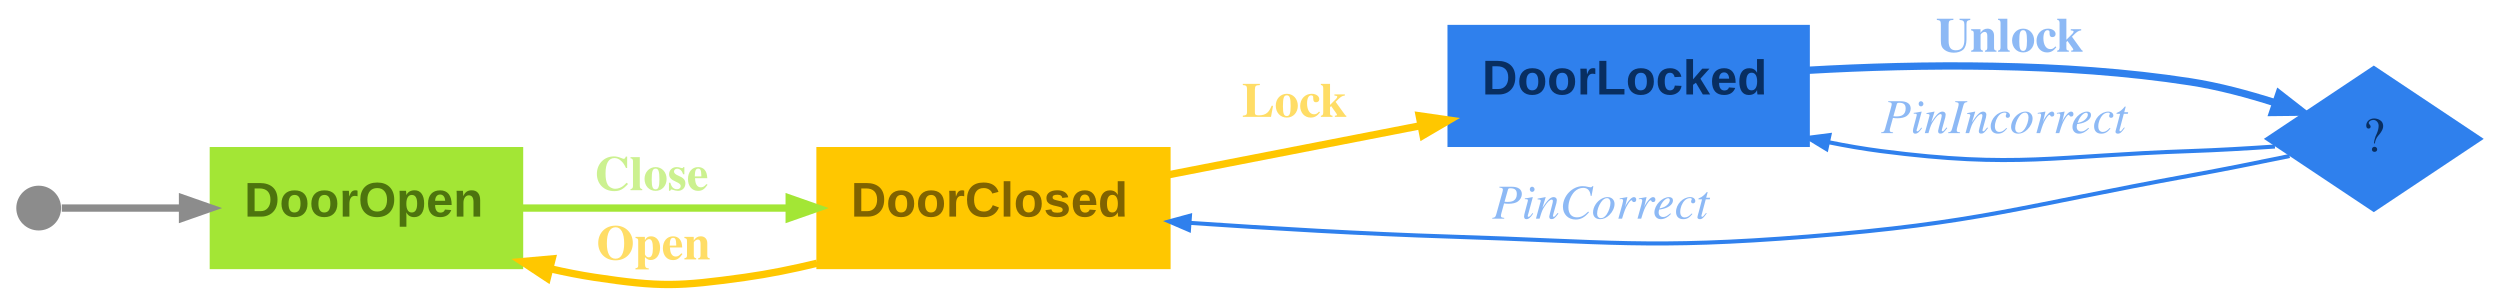
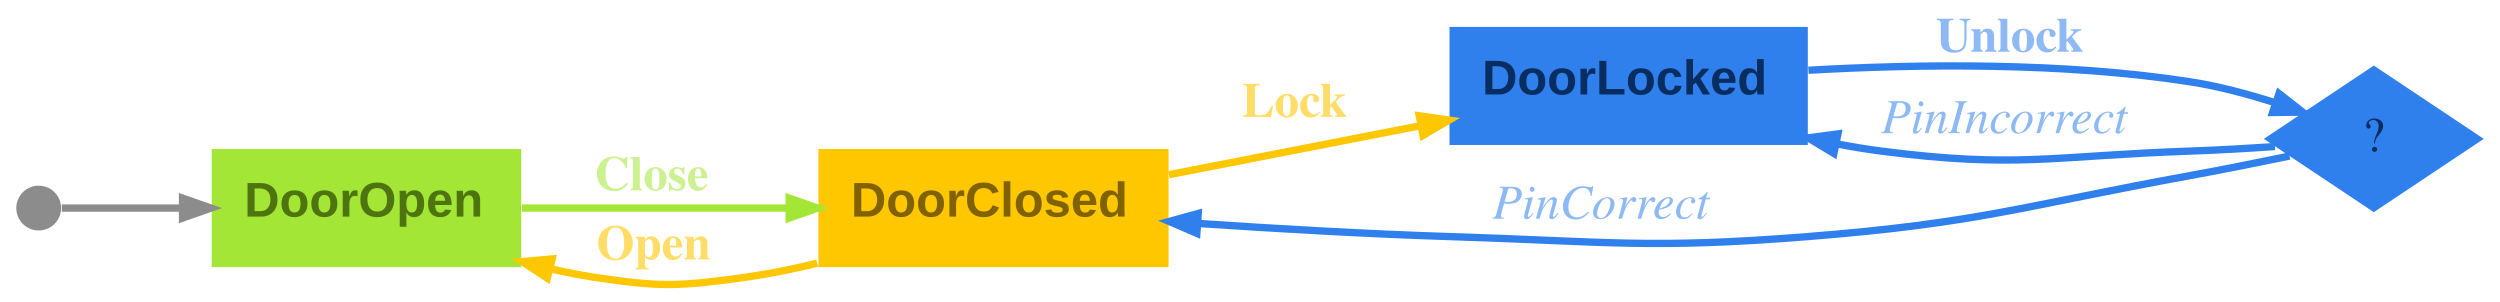
<svg xmlns="http://www.w3.org/2000/svg" width="614pt" height="74pt" viewBox="0.00 0.00 614.00 73.79">
  <g id="graph0" class="graph" transform="scale(1 1) rotate(0) translate(4 69.79)">
    <polygon fill="transparent" stroke="transparent" points="-4,4 -4,-69.79 610,-69.79 610,4 -4,4" />
    <g id="node1" class="node">
-       <polygon fill="#a3e635" stroke="#a3e635" points="124,-33.29 48,-33.29 48,-4.29 124,-4.29 124,-33.29" />
+       <polygon fill="#a3e635" stroke="#a3e635" stroke-width="0" points="124,-33.29 48,-33.29 48,-4.29 124,-4.29 124,-33.29" />
      <text text-anchor="start" x="56" y="-16.69" font-family="Arial" font-weight="bold" font-size="12.00" fill="#4d740e">DoorOpen</text>
    </g>
    <g id="node3" class="node">
-       <polygon fill="#ffc700" stroke="#ffc700" points="283,-33.29 197,-33.29 197,-4.29 283,-4.29 283,-33.29" />
+       <polygon fill="#ffc700" stroke="#ffc700" stroke-width="0" points="283,-33.29 197,-33.29 197,-4.29 283,-4.29 283,-33.29" />
      <text text-anchor="start" x="205" y="-16.69" font-family="Arial" font-weight="bold" font-size="12.00" fill="#806300">DoorClosed</text>
    </g>
    <g id="edge2" class="edge">
      <path fill="none" stroke="#a3e635" stroke-width="1.8" d="M124.18,-18.79C143.92,-18.79 168.44,-18.79 189.74,-18.79" />
      <polygon fill="#a3e635" stroke="#a3e635" stroke-width="1.8" points="189.83,-21.24 196.83,-18.79 189.83,-16.34 189.83,-21.24" />
      <text text-anchor="start" x="142" y="-23.19" font-family="Times,serif" font-weight="bold" font-size="12.00" fill="#ccf190">Close</text>
    </g>
    <g id="node2" class="node">
      <ellipse fill="#8c8c8c" stroke="black" stroke-width="0" cx="5.5" cy="-18.79" rx="5.5" ry="5.5" />
    </g>
    <g id="edge1" class="edge">
      <path fill="none" stroke="#8c8c8c" stroke-width="1.8" d="M11.18,-18.79C17.3,-18.79 28.68,-18.79 40.71,-18.79" />
      <polygon fill="#8c8c8c" stroke="#8c8c8c" stroke-width="1.8" points="40.83,-21.24 47.83,-18.79 40.83,-16.34 40.83,-21.24" />
    </g>
    <g id="edge3" class="edge">
      <path fill="none" stroke="#ffc700" stroke-width="1.8" d="M196.7,-5.25C190.81,-3.82 184.79,-2.6 179,-1.79 162.71,0.47 158.26,0.66 142,-1.79 138.45,-2.33 134.81,-3.05 131.17,-3.89" />
      <polygon fill="#ffc700" stroke="#ffc700" stroke-width="1.8" points="130.41,-1.56 124.22,-5.65 131.61,-6.31 130.41,-1.56" />
      <text text-anchor="start" x="142.5" y="-6.19" font-family="Times,serif" font-weight="bold" font-size="12.00" fill="#ffdd66">Open</text>
    </g>
    <g id="node4" class="node">
-       <polygon fill="#2f80ed" stroke="#2f80ed" points="440,-63.29 352,-63.29 352,-34.29 440,-34.29 440,-63.29" />
+       <polygon fill="#2f80ed" stroke="#2f80ed" stroke-width="0" points="440,-63.29 352,-63.29 352,-34.29 440,-34.29 440,-63.29" />
      <text text-anchor="start" x="360" y="-46.69" font-family="Arial" font-weight="bold" font-size="12.00" fill="#082e61">DoorLocked</text>
    </g>
    <g id="edge4" class="edge">
      <path fill="none" stroke="#ffc700" stroke-width="1.8" d="M283.08,-26.99C302.2,-30.72 324.96,-35.15 344.95,-39.04" />
      <polygon fill="#ffc700" stroke="#ffc700" stroke-width="1.8" points="344.56,-41.46 351.9,-40.4 345.5,-36.65 344.56,-41.46" />
      <text text-anchor="start" x="301" y="-41.19" font-family="Times,serif" font-weight="bold" font-size="12.00" fill="#ffdd66">Lock</text>
    </g>
    <g id="node5" class="node">
      <polygon fill="#2f80ed" stroke="black" stroke-width="0" points="579,-53.79 552,-35.79 579,-17.79 606,-35.79 579,-53.79" />
      <text text-anchor="middle" x="579" y="-32.69" font-family="Times,serif" font-size="12.00" fill="#082e61">?</text>
    </g>
    <g id="edge5" class="edge">
      <path fill="none" stroke="#2f80ed" stroke-width="1.8" d="M440.15,-52.64C467.25,-54.19 502.86,-54.63 534,-49.79 540.86,-48.73 548.12,-46.78 554.72,-44.67" />
      <polygon fill="#2f80ed" stroke="#2f80ed" stroke-width="1.8" points="555.73,-46.91 561.58,-42.35 554.16,-42.27 555.73,-46.91" />
      <text text-anchor="start" x="471.5" y="-57.19" font-family="Times,serif" font-weight="bold" font-size="12.00" fill="#8db9f5">Unlock</text>
    </g>
    <g id="edge7" class="edge">
-       <path fill="none" stroke="#2f80ed" d="M558.32,-31.58C550.74,-30 541.98,-28.25 534,-26.79 492.38,-19.22 482.17,-15.14 440,-11.79 401.01,-8.7 391.09,-10.56 352,-11.79 331.09,-12.45 308.01,-13.81 288.33,-15.15" />
-       <polygon fill="#2f80ed" stroke="#2f80ed" points="288,-13.42 283.14,-15.51 288.25,-16.91 288,-13.42" />
+       <path fill="none" stroke="#2f80ed" stroke-width="1.8" d="M558.32,-31.58C550.74,-30 541.98,-28.25 534,-26.79 492.38,-19.22 482.17,-15.14 440,-11.79 401.01,-8.7 391.09,-10.56 352,-11.79 331.81,-12.43 309.58,-13.72 290.35,-15.01" />
+       <polygon fill="#2f80ed" stroke="#2f80ed" stroke-width="1.8" points="289.95,-12.58 283.14,-15.51 290.29,-17.47 289.95,-12.58" />
      <text text-anchor="start" x="362.5" y="-16.19" font-family="Times,serif" font-style="italic" font-size="12.00" fill="#8db9f5">PinCorrect</text>
    </g>
    <g id="edge6" class="edge">
-       <path fill="none" stroke="#2f80ed" d="M554.72,-33.91C548.04,-33.45 540.73,-33.02 534,-32.79 500.24,-31.64 491.5,-28.47 458,-32.79 453.79,-33.34 449.45,-34.08 445.12,-34.96" />
-       <polygon fill="#2f80ed" stroke="#2f80ed" points="444.57,-33.29 440.05,-36.04 445.31,-36.71 444.57,-33.29" />
+       <path fill="none" stroke="#2f80ed" stroke-width="1.8" d="M554.72,-33.91C548.04,-33.45 540.73,-33.02 534,-32.79 500.24,-31.64 491.5,-28.47 458,-32.79 454.43,-33.25 450.76,-33.86 447.09,-34.57" />
+       <polygon fill="#2f80ed" stroke="#2f80ed" stroke-width="1.8" points="446.4,-32.21 440.05,-36.04 447.4,-37.01 446.4,-32.21" />
      <text text-anchor="start" x="458" y="-37.19" font-family="Times,serif" font-style="italic" font-size="12.00" fill="#8db9f5">PinIncorrect</text>
    </g>
  </g>
</svg>
